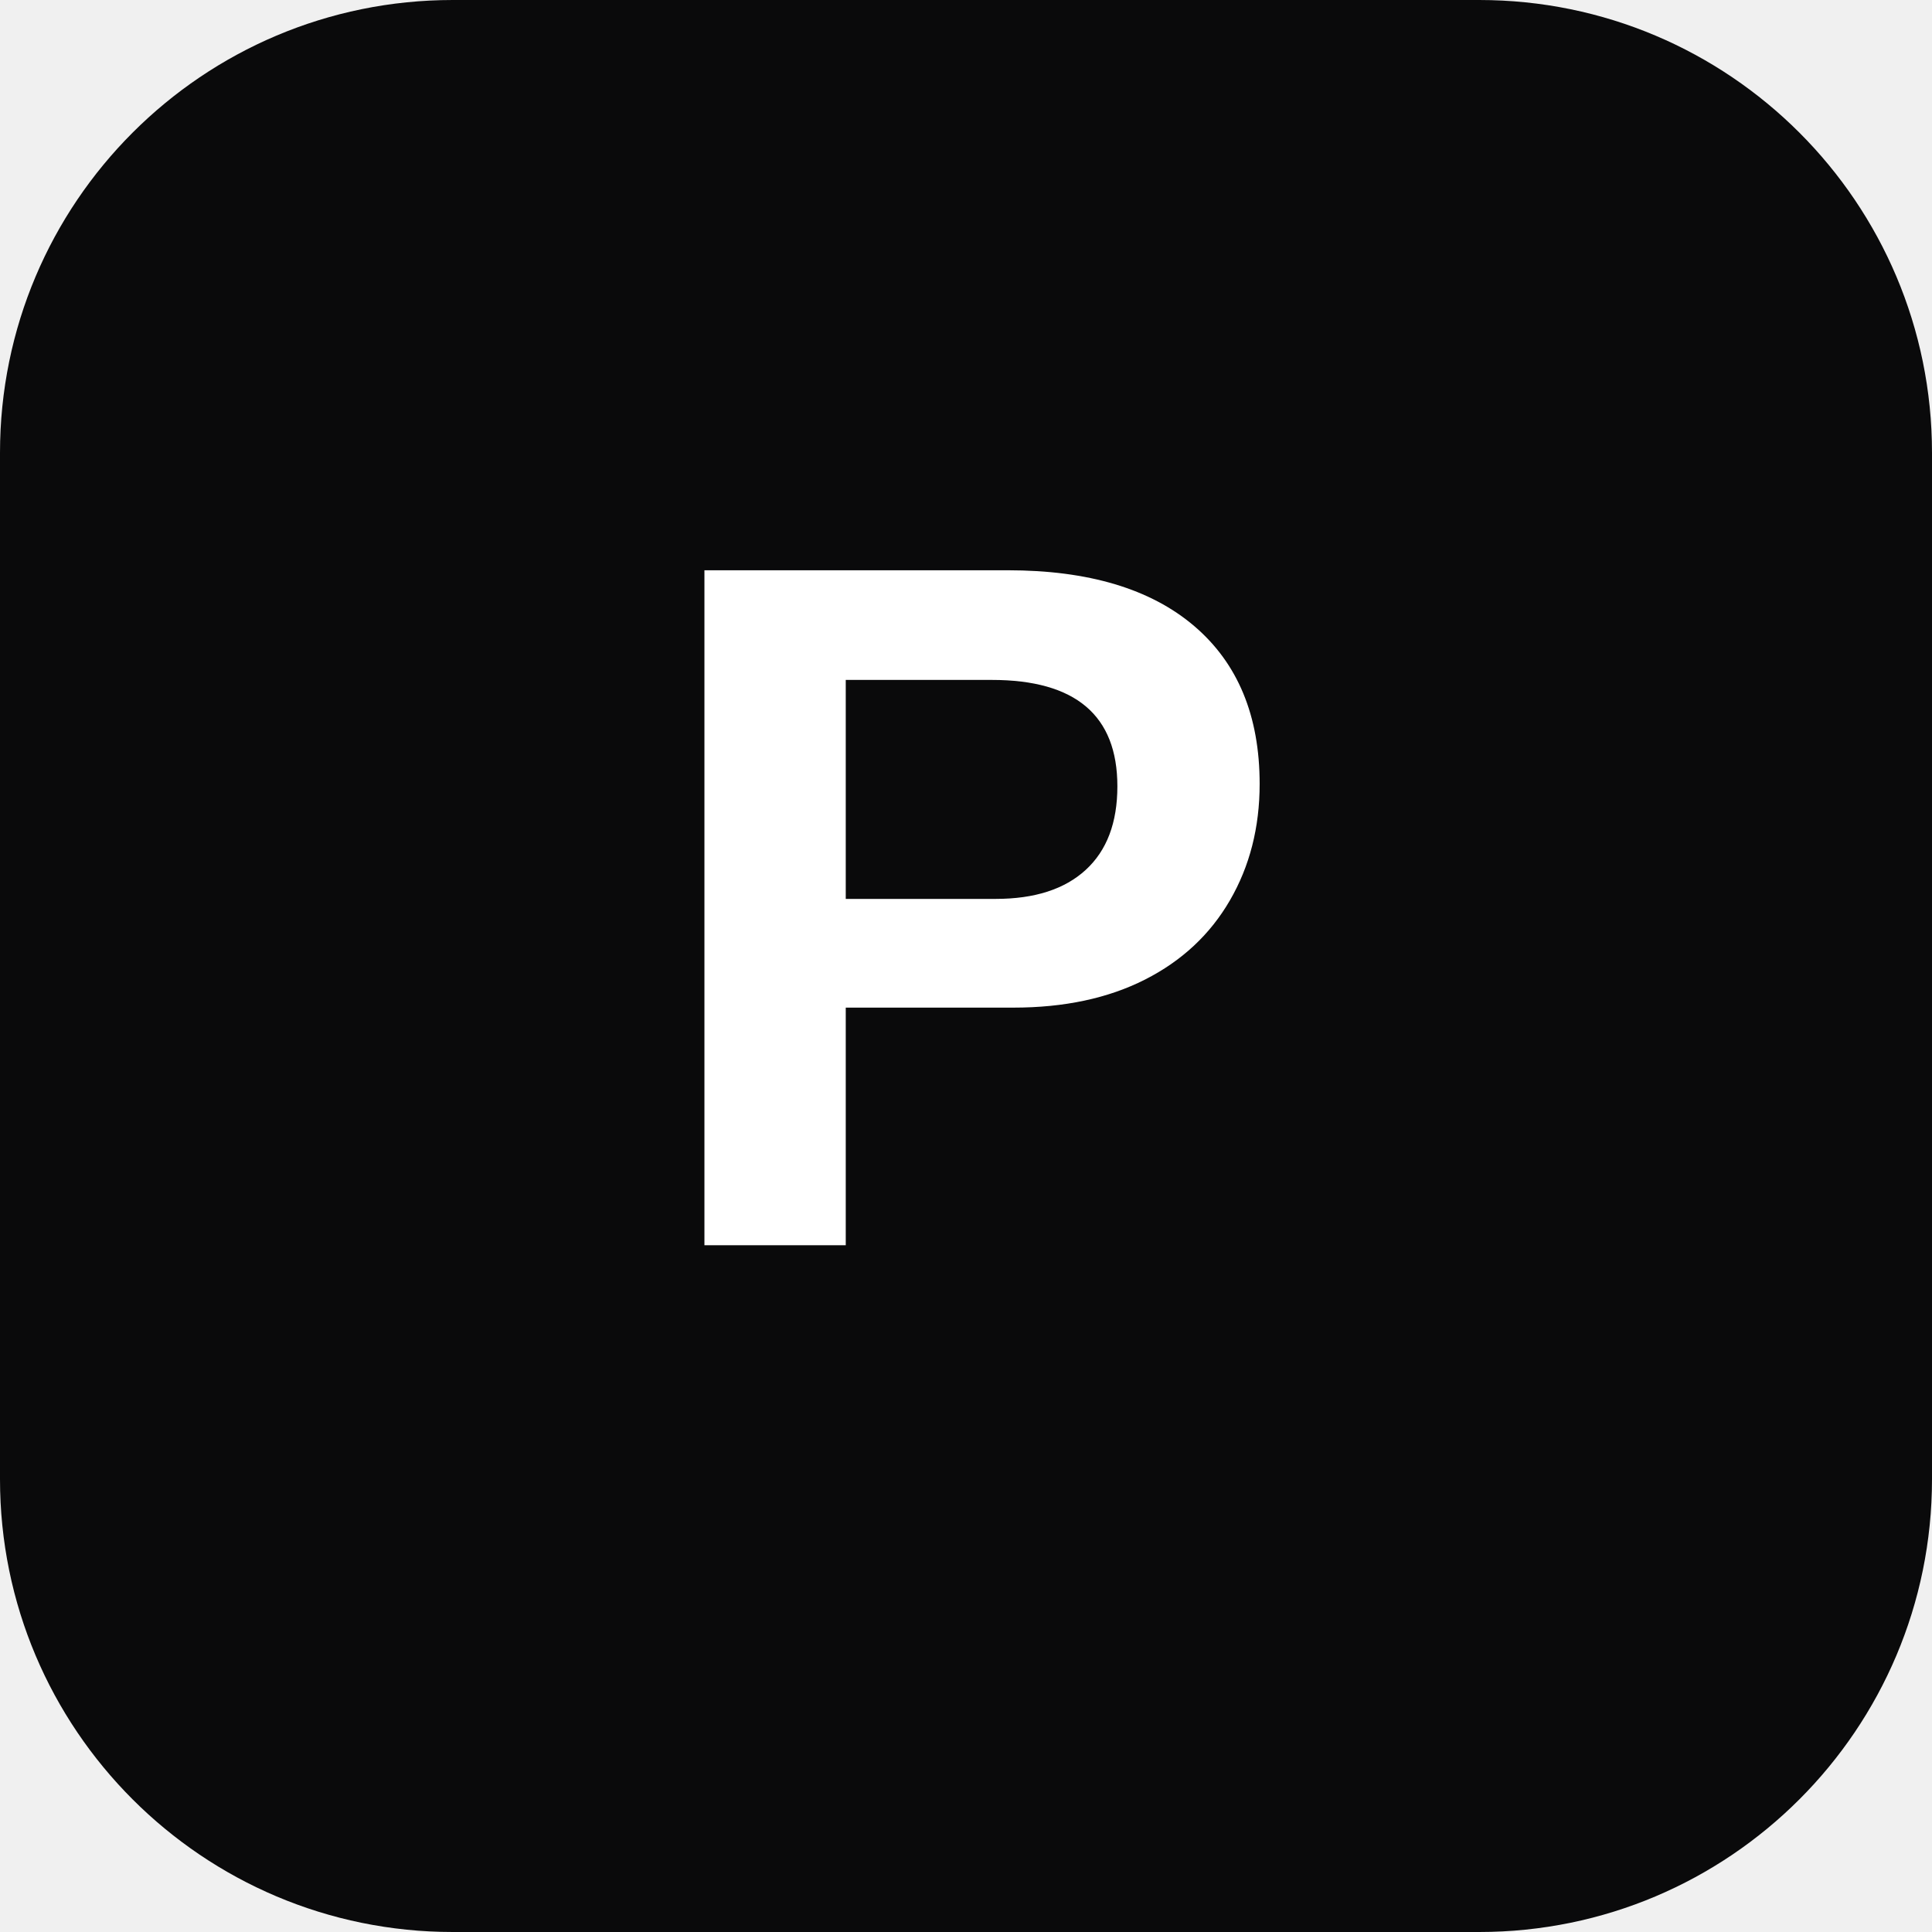
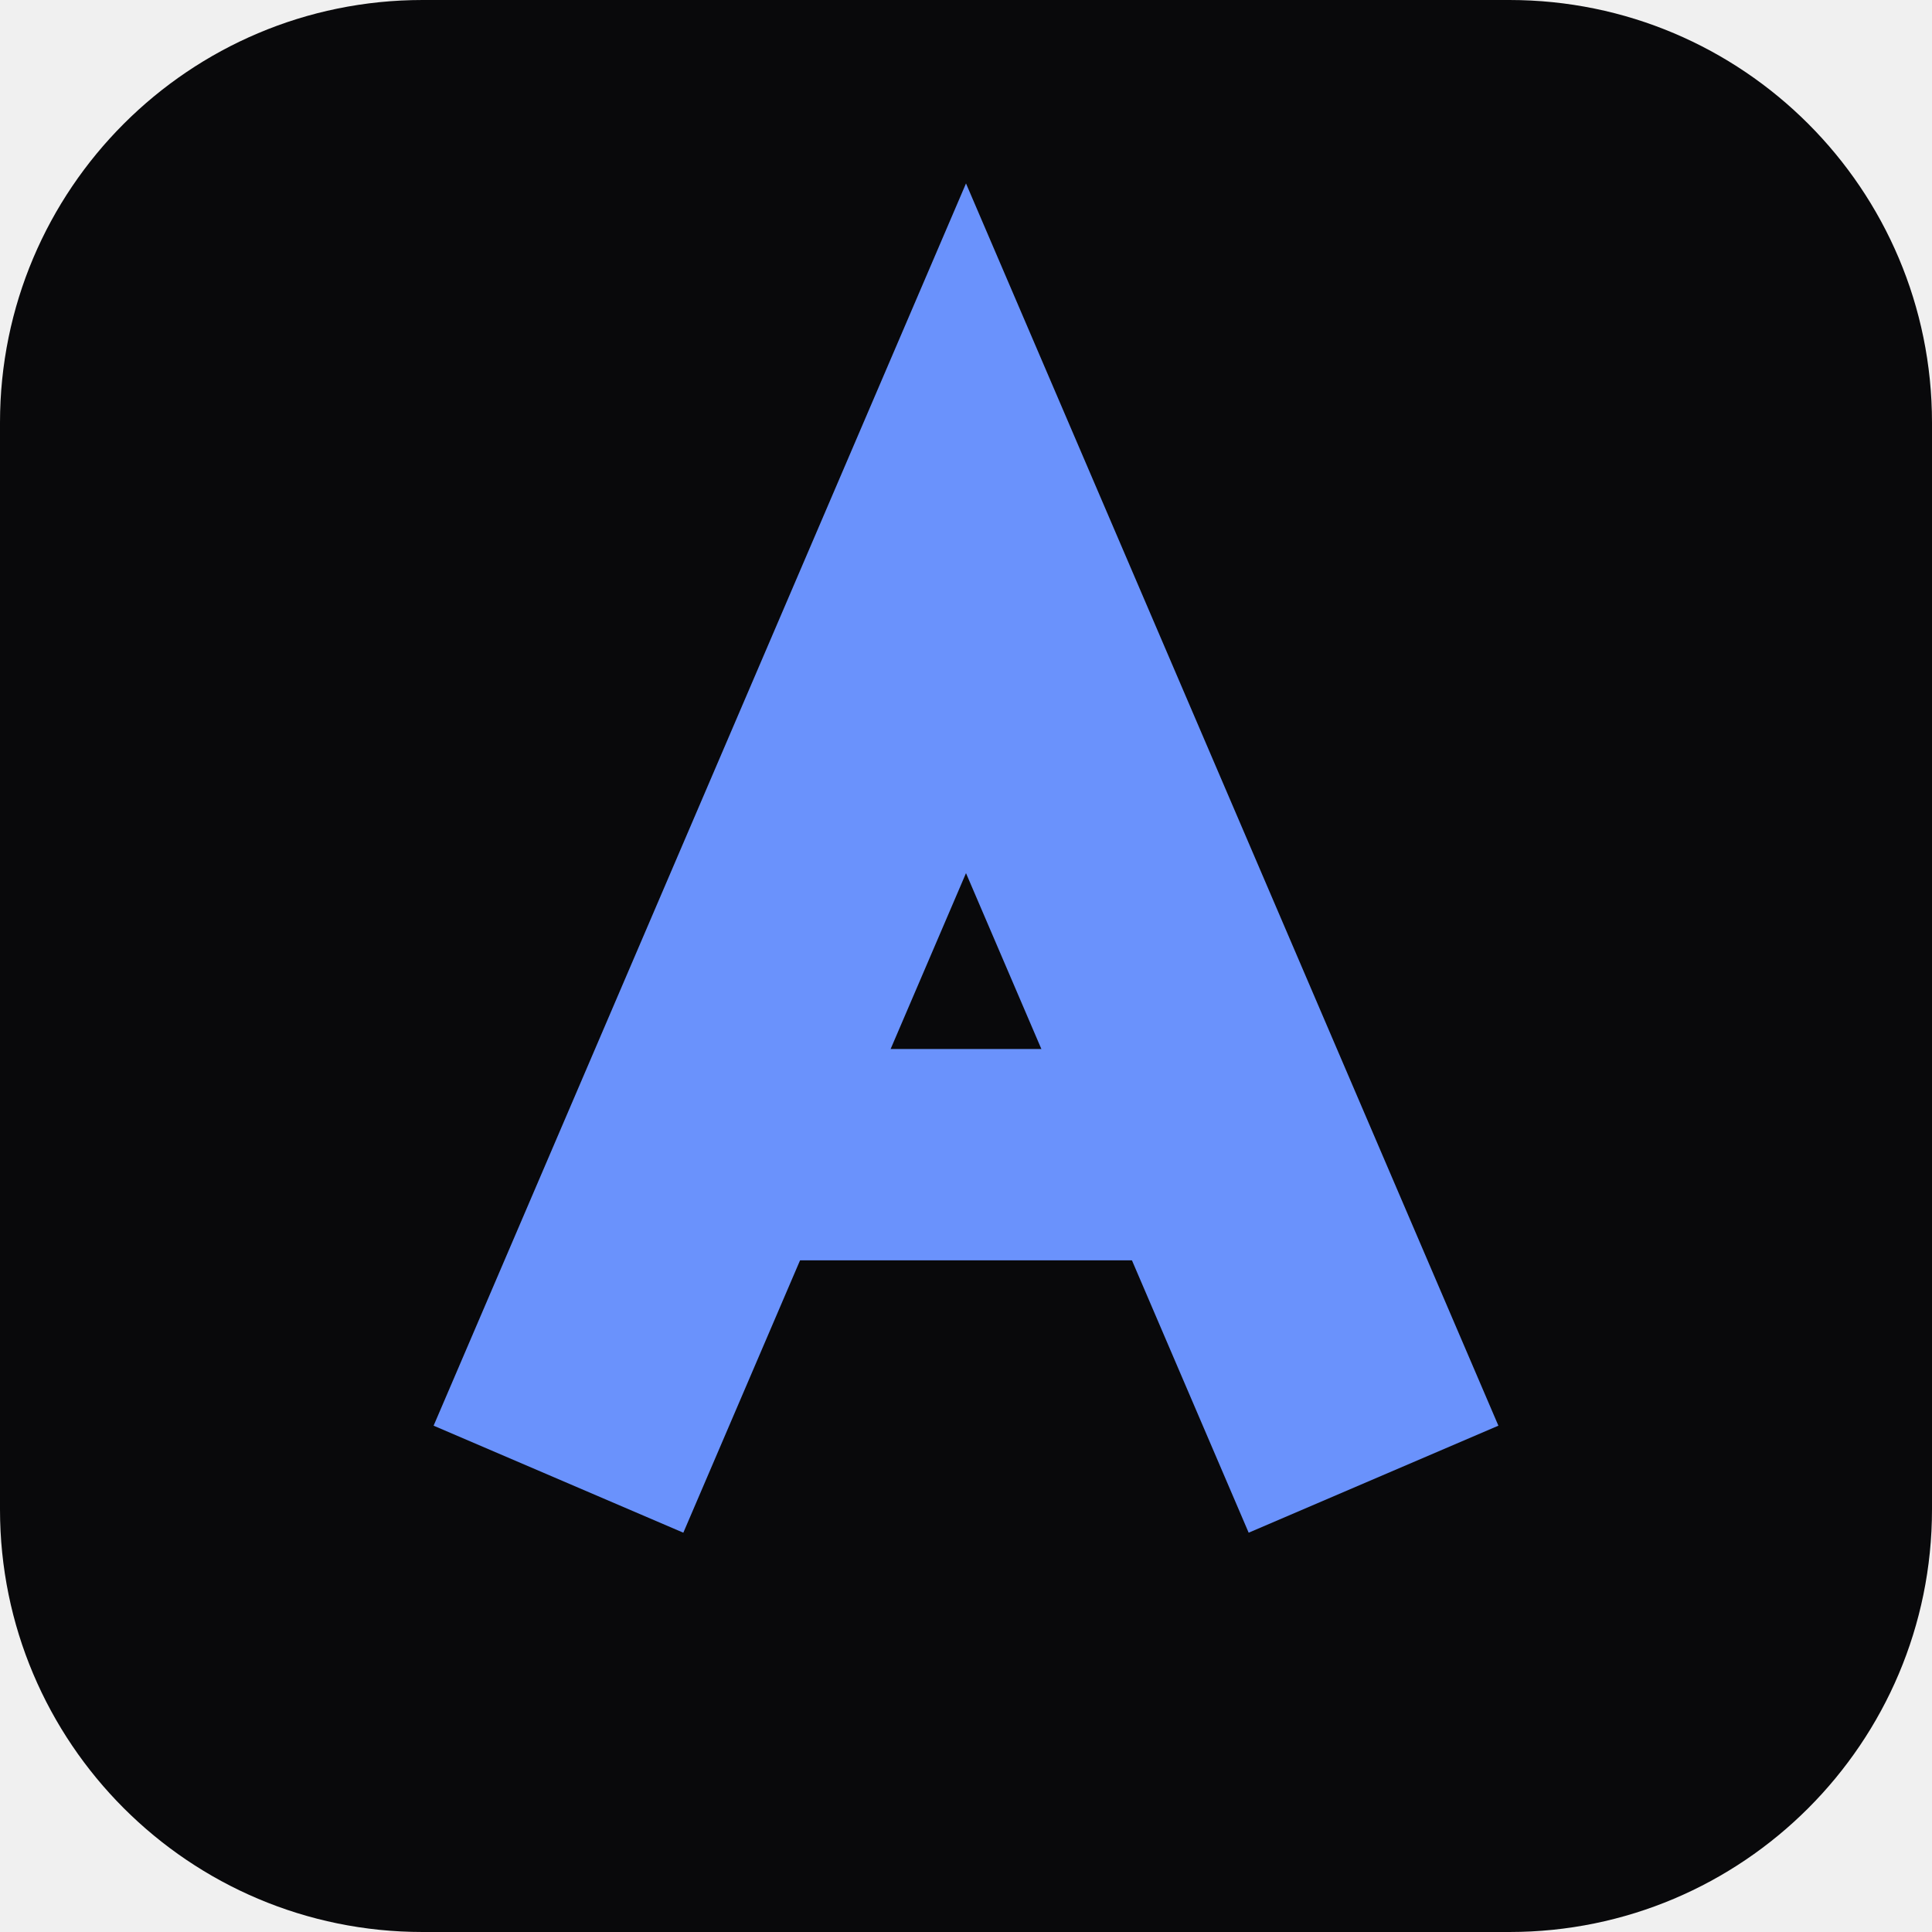
<svg xmlns="http://www.w3.org/2000/svg" viewBox="0 0 512 512">
-   <rect width="512" height="512" rx="120" fill="#0A0A0B" />
-   <text x="256" y="330" font-family="Plus Jakarta Sans, Arial, sans-serif" font-size="260" font-weight="800" fill="#FFFFFF" text-anchor="middle">P</text>
+   <rect width="512" height="512" rx="112" fill="#09090B" />
+   <path d="M148 392 256 140 364 392" fill="none" stroke="#6A92FC" stroke-width="72" />
+   <path d="M185 306h142" fill="none" stroke="#6A92FC" stroke-width="56" stroke-linecap="round" />
</svg>
